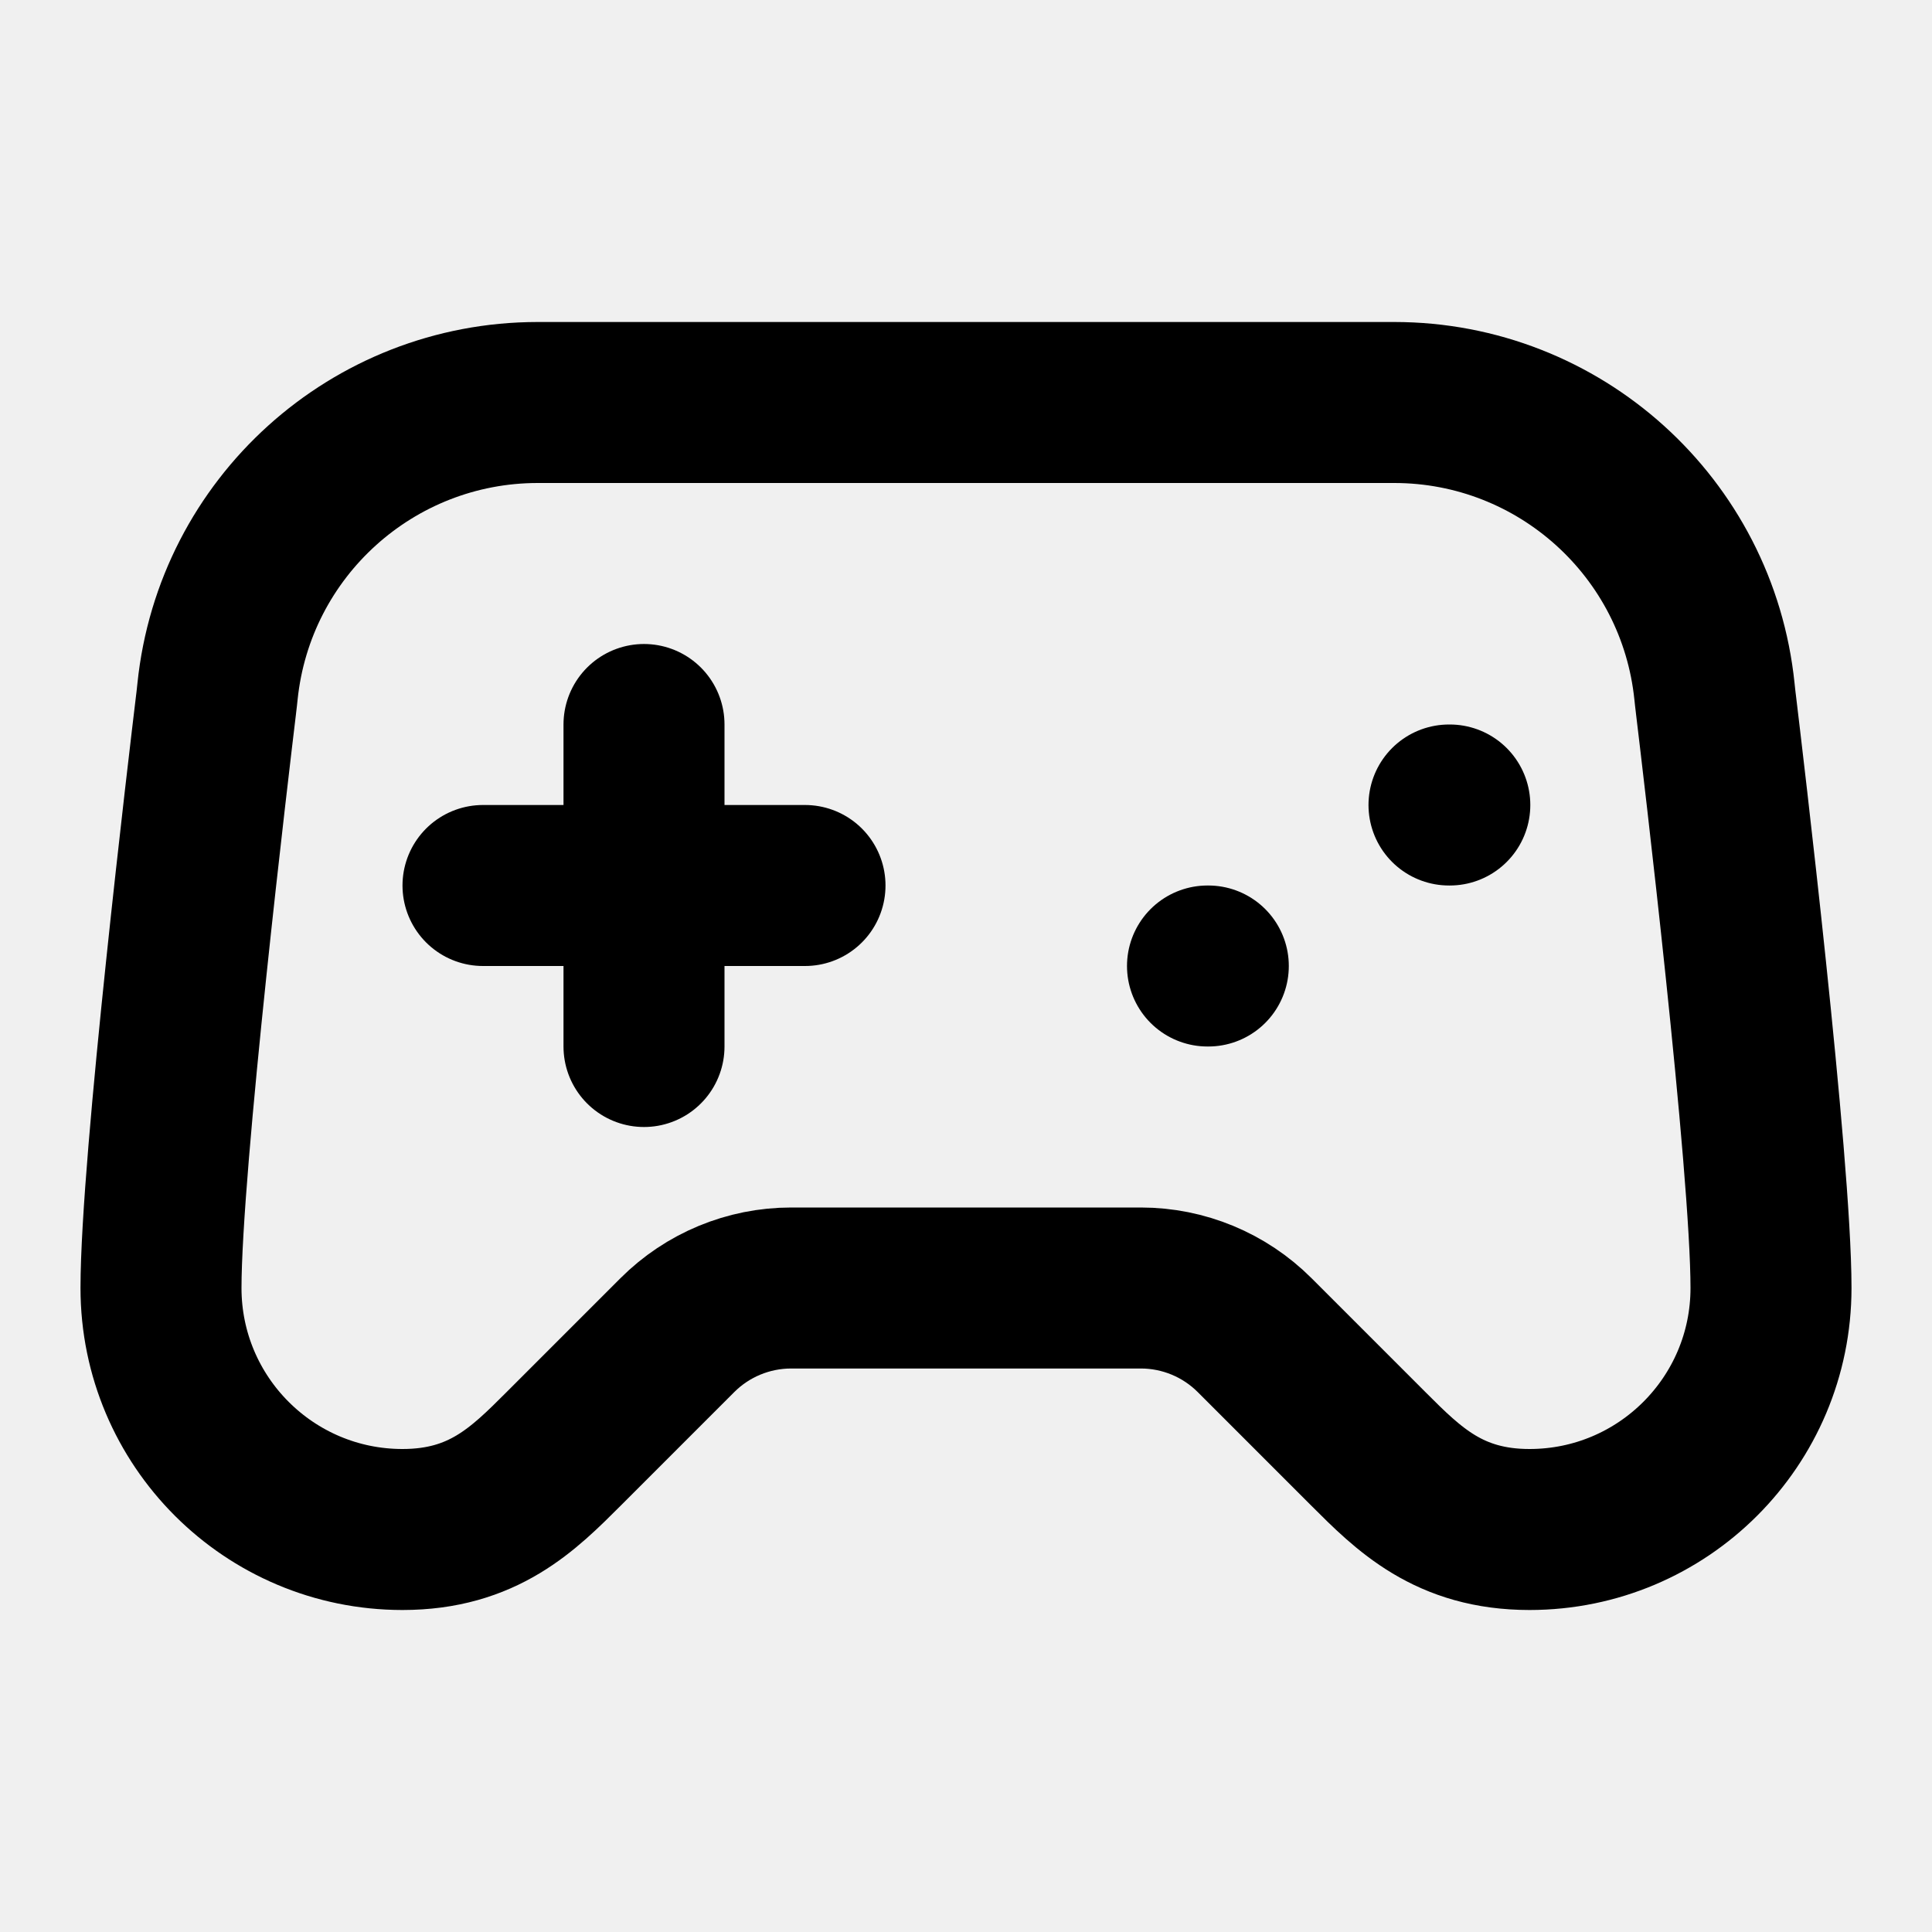
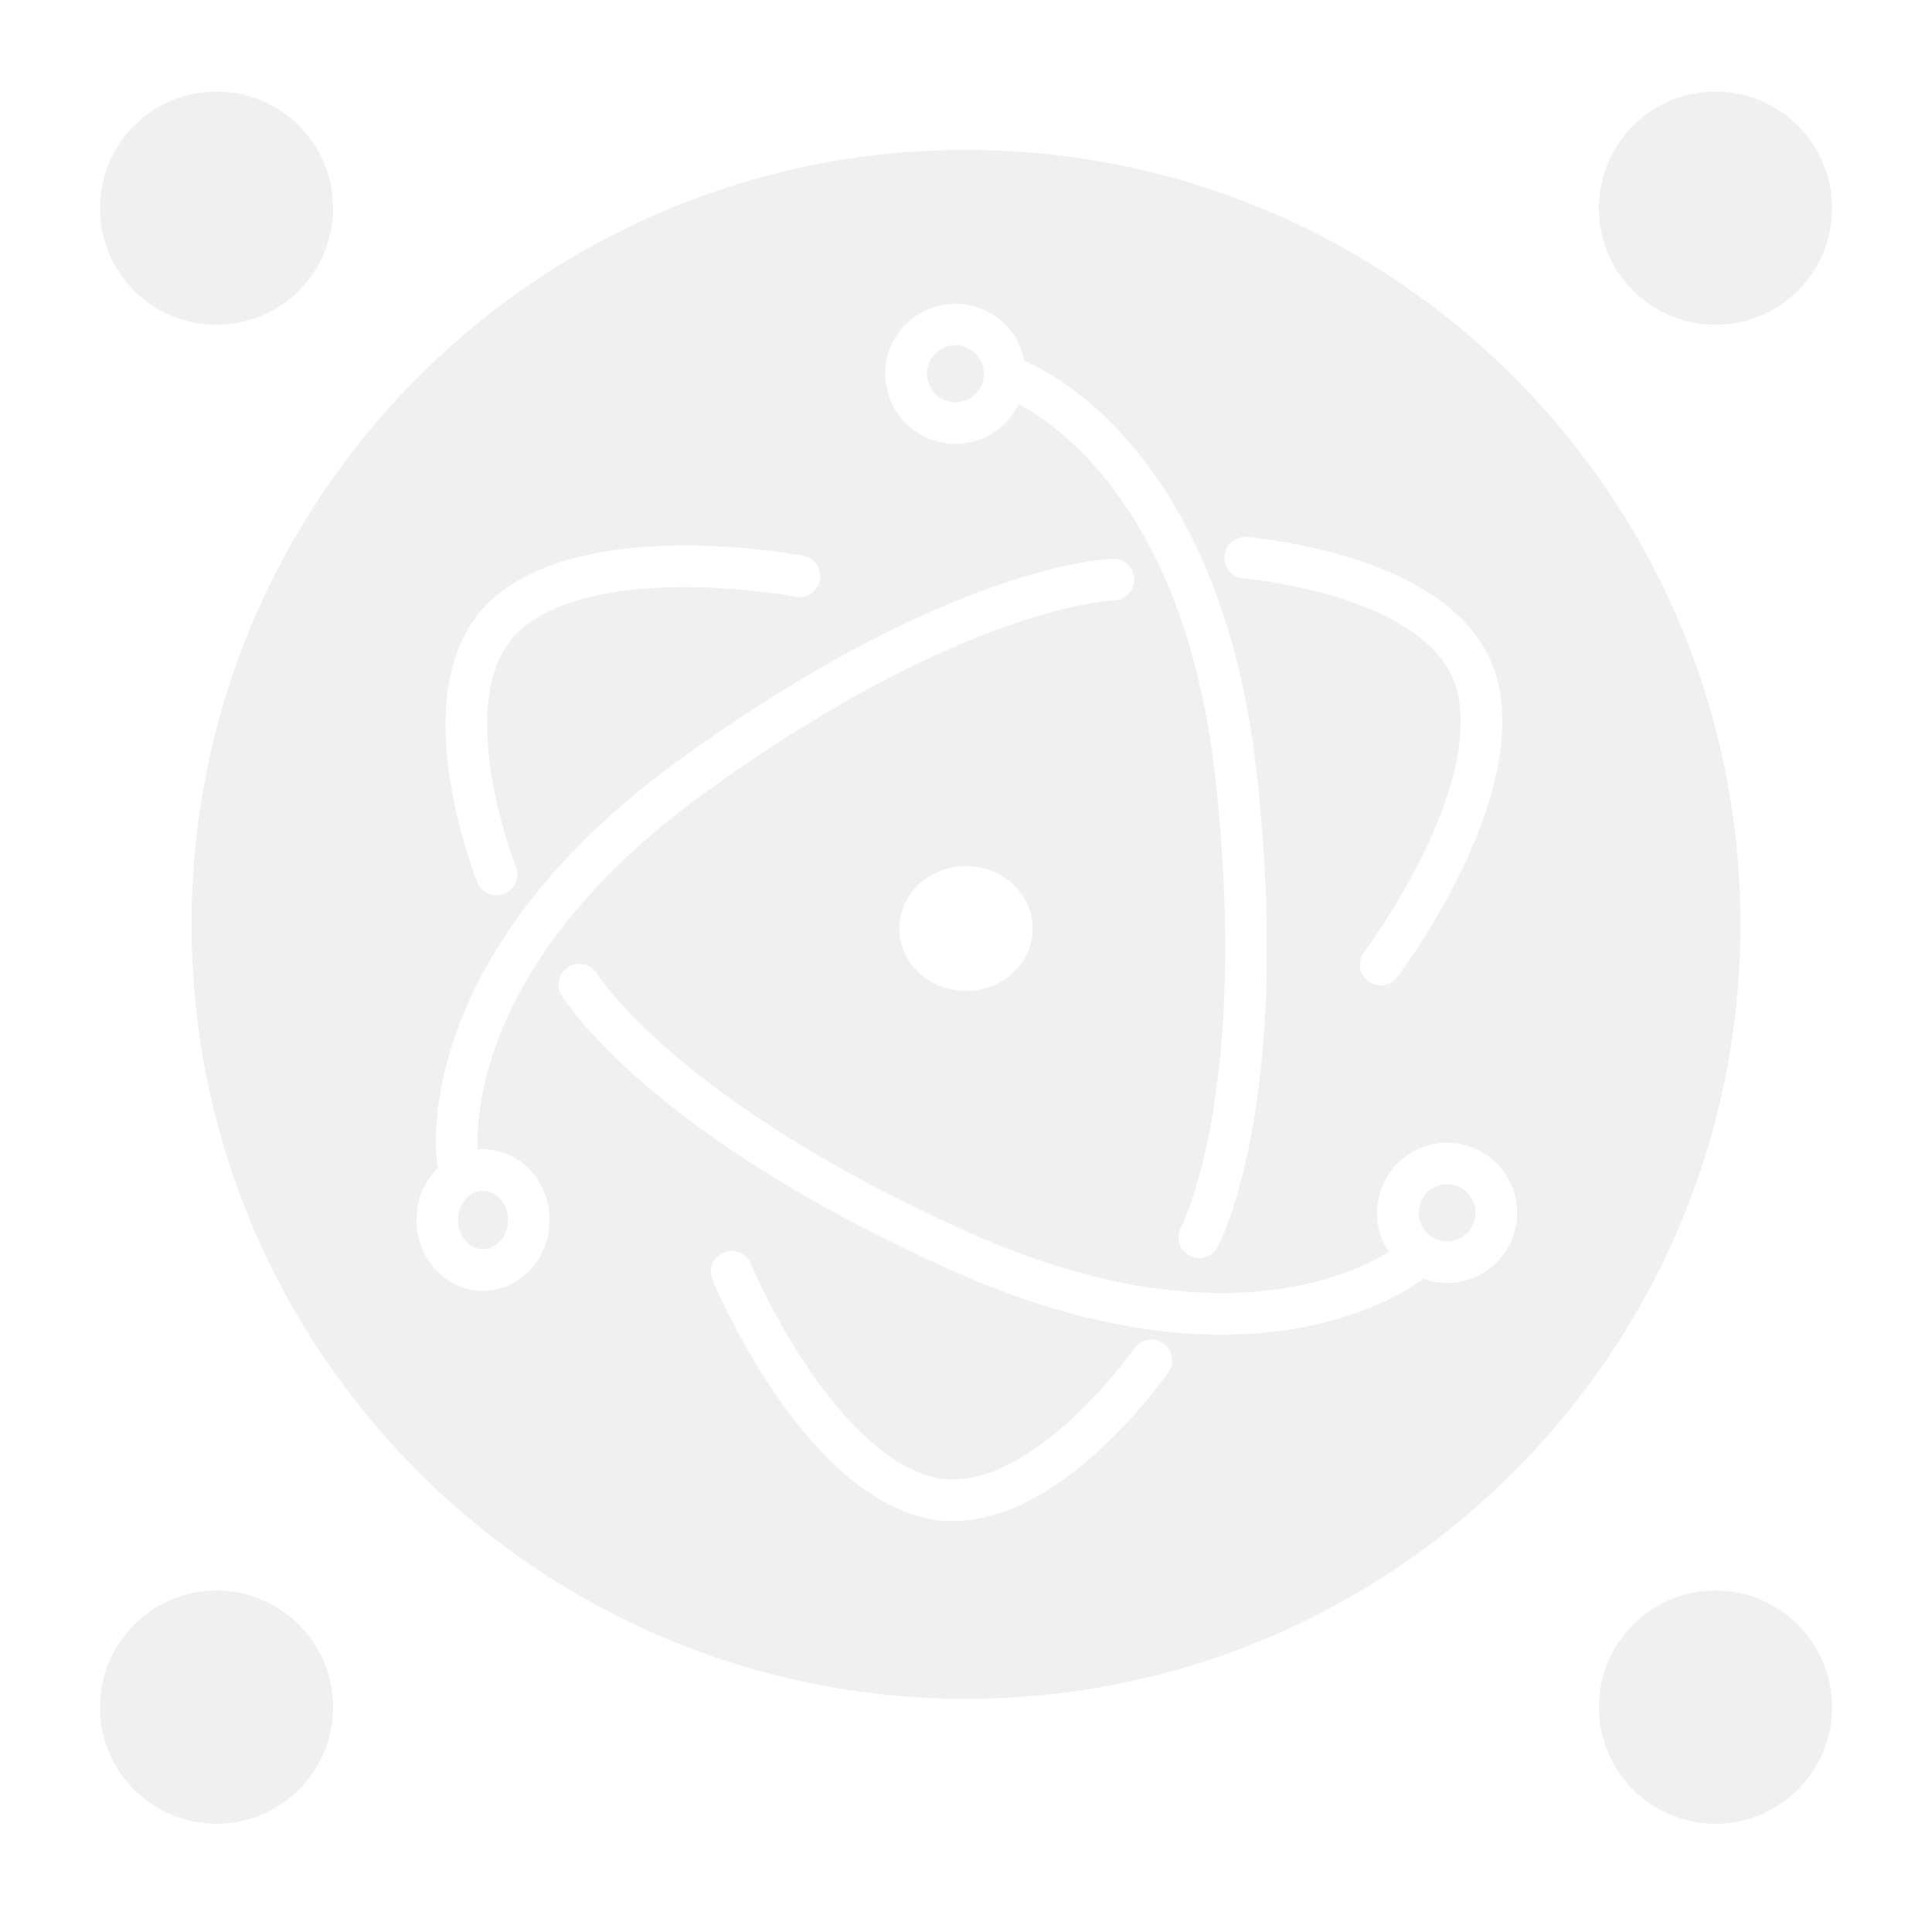
- <svg xmlns="http://www.w3.org/2000/svg" width="24" height="24" viewBox="0 0 24 24" fill="none" stroke="currentColor" stroke-width="2" stroke-linecap="round" stroke-linejoin="round" class="lucide lucide-gamepad-2">
-   <line x1="6" x2="10" y1="11" y2="11" />
-   <line x1="8" x2="8" y1="9" y2="13" />
-   <line x1="15" x2="15.01" y1="12" y2="12" />
-   <line x1="18" x2="18.01" y1="10" y2="10" />
-   <path d="M17.32 5H6.68a4 4 0 0 0-3.978 3.59c-.006.052-.01.101-.017.152C2.604 9.416 2 14.456 2 16a3 3 0 0 0 3 3c1 0 1.5-.5 2-1l1.414-1.414A2 2 0 0 1 9.828 16h4.344a2 2 0 0 1 1.414.586L17 18c.5.5 1 1 2 1a3 3 0 0 0 3-3c0-1.545-.604-6.584-.685-7.258-.007-.05-.011-.1-.017-.151A4 4 0 0 0 17.32 5z" />
+ <svg xmlns="http://www.w3.org/2000/svg" width="232" height="232" viewBox="0 0 232 232" fill="none">
+   <g filter="url(#filter0_b)">
+     <path d="M231.5 1V0.5H231H1H0.5V1V231V231.5H1H231H231.5V231V1ZM40.5 25C40.5 33.008 34.008 39.5 26 39.5C17.992 39.5 11.5 33.008 11.5 25C11.5 16.992 17.992 10.5 26 10.5C34.008 10.5 40.5 16.992 40.5 25ZM220.5 25C220.5 33.008 214.008 39.5 206 39.5C197.992 39.5 191.5 33.008 191.5 25C191.5 16.992 197.992 10.5 206 10.5C214.008 10.5 220.5 16.992 220.5 25ZM40.5 205C40.5 213.008 34.008 219.5 26 219.5C17.992 219.5 11.5 213.008 11.5 205C11.5 196.992 17.992 190.5 26 190.5C34.008 190.5 40.5 196.992 40.5 205ZM220.5 205C220.5 213.008 214.008 219.5 206 219.5C197.992 219.5 191.5 213.008 191.5 205C191.5 196.992 197.992 190.5 206 190.5C214.008 190.5 220.5 196.992 220.5 205ZM209.5 111C209.5 162.639 167.639 204.5 116 204.5C64.361 204.5 22.5 162.639 22.5 111C22.5 59.361 64.361 17.5 116 17.5C167.639 17.5 209.5 59.361 209.5 111Z" fill="white" stroke="white" />
+     <path d="M63.5 146.5C63.5 149.959 60.897 152.5 58 152.5C55.103 152.5 52.5 149.959 52.5 146.5C52.5 143.041 55.103 140.5 58 140.5C60.897 140.5 63.5 143.041 63.5 146.5Z" stroke="white" stroke-width="5" />
+     <path d="M54.986 139.466C54.986 139.466 51.197 116.315 83.187 93.165C115.178 70.014 133.698 69.593 133.698 69.593" stroke="white" stroke-width="5" stroke-linecap="round" />
+     <path d="M178.902 142.686C177.27 139.853 173.652 138.88 170.819 140.512C167.987 142.144 167.014 145.762 168.646 148.595C170.277 151.427 173.896 152.4 176.728 150.768C179.561 149.137 180.534 145.518 178.902 142.686Z" stroke="white" stroke-width="5" />
+     <path d="M169.409 151.555C169.409 151.555 151.24 166.394 115.211 150.232C79.182 134.07 69.572 118.232 69.572 118.232" stroke="white" stroke-width="5" stroke-linecap="round" />
+     <path d="M109.577 41.971C107.966 44.814 108.964 48.426 111.808 50.038C114.651 51.65 118.263 50.651 119.875 47.807C121.487 44.964 120.488 41.352 117.645 39.74C114.801 38.129 111.189 39.127 109.577 41.971Z" stroke="white" stroke-width="5" />
+     <path d="M122.038 45.647C122.038 45.647 144.047 53.767 148.412 93.013C152.778 132.259 144.012 148.579 144.012 148.579" stroke="white" stroke-width="5" stroke-linecap="round" />
+     <path d="M59.633 105C59.633 105 50.437 82.104 61.305 73.362C72.174 64.619 96 69.199 96 69.199" stroke="white" stroke-width="5" stroke-linecap="round" />
+     <path d="M149.532 66.978C149.532 66.978 174.391 68.913 177.477 82.638C180.564 96.363 165.799 115.833 165.799 115.833" stroke="white" stroke-width="5" stroke-linecap="round" />
+     <path d="M138.248 163.363C138.248 163.363 124.023 183.841 110.618 179.573C97.213 175.305 87.866 152.728 87.866 152.728" stroke="white" stroke-width="5" stroke-linecap="round" />
+     <path d="M116 119C120.418 119 124 115.642 124 111.5C124 107.358 120.418 104 116 104C111.582 104 108 107.358 108 111.5C108 115.642 111.582 119 116 119Z" fill="white" />
+   </g>
+   <defs>
+     <filter id="filter0_b" x="-4" y="-4" width="240" height="240" filterUnits="userSpaceOnUse" color-interpolation-filters="sRGB">
+       <feFlood flood-opacity="0" result="BackgroundImageFix" />
+       <feGaussianBlur in="BackgroundImage" stdDeviation="2" />
+       <feComposite in2="SourceAlpha" operator="in" result="effect1_backgroundBlur" />
+       <feBlend mode="normal" in="SourceGraphic" in2="effect1_backgroundBlur" result="shape" />
+     </filter>
+   </defs>
</svg>
